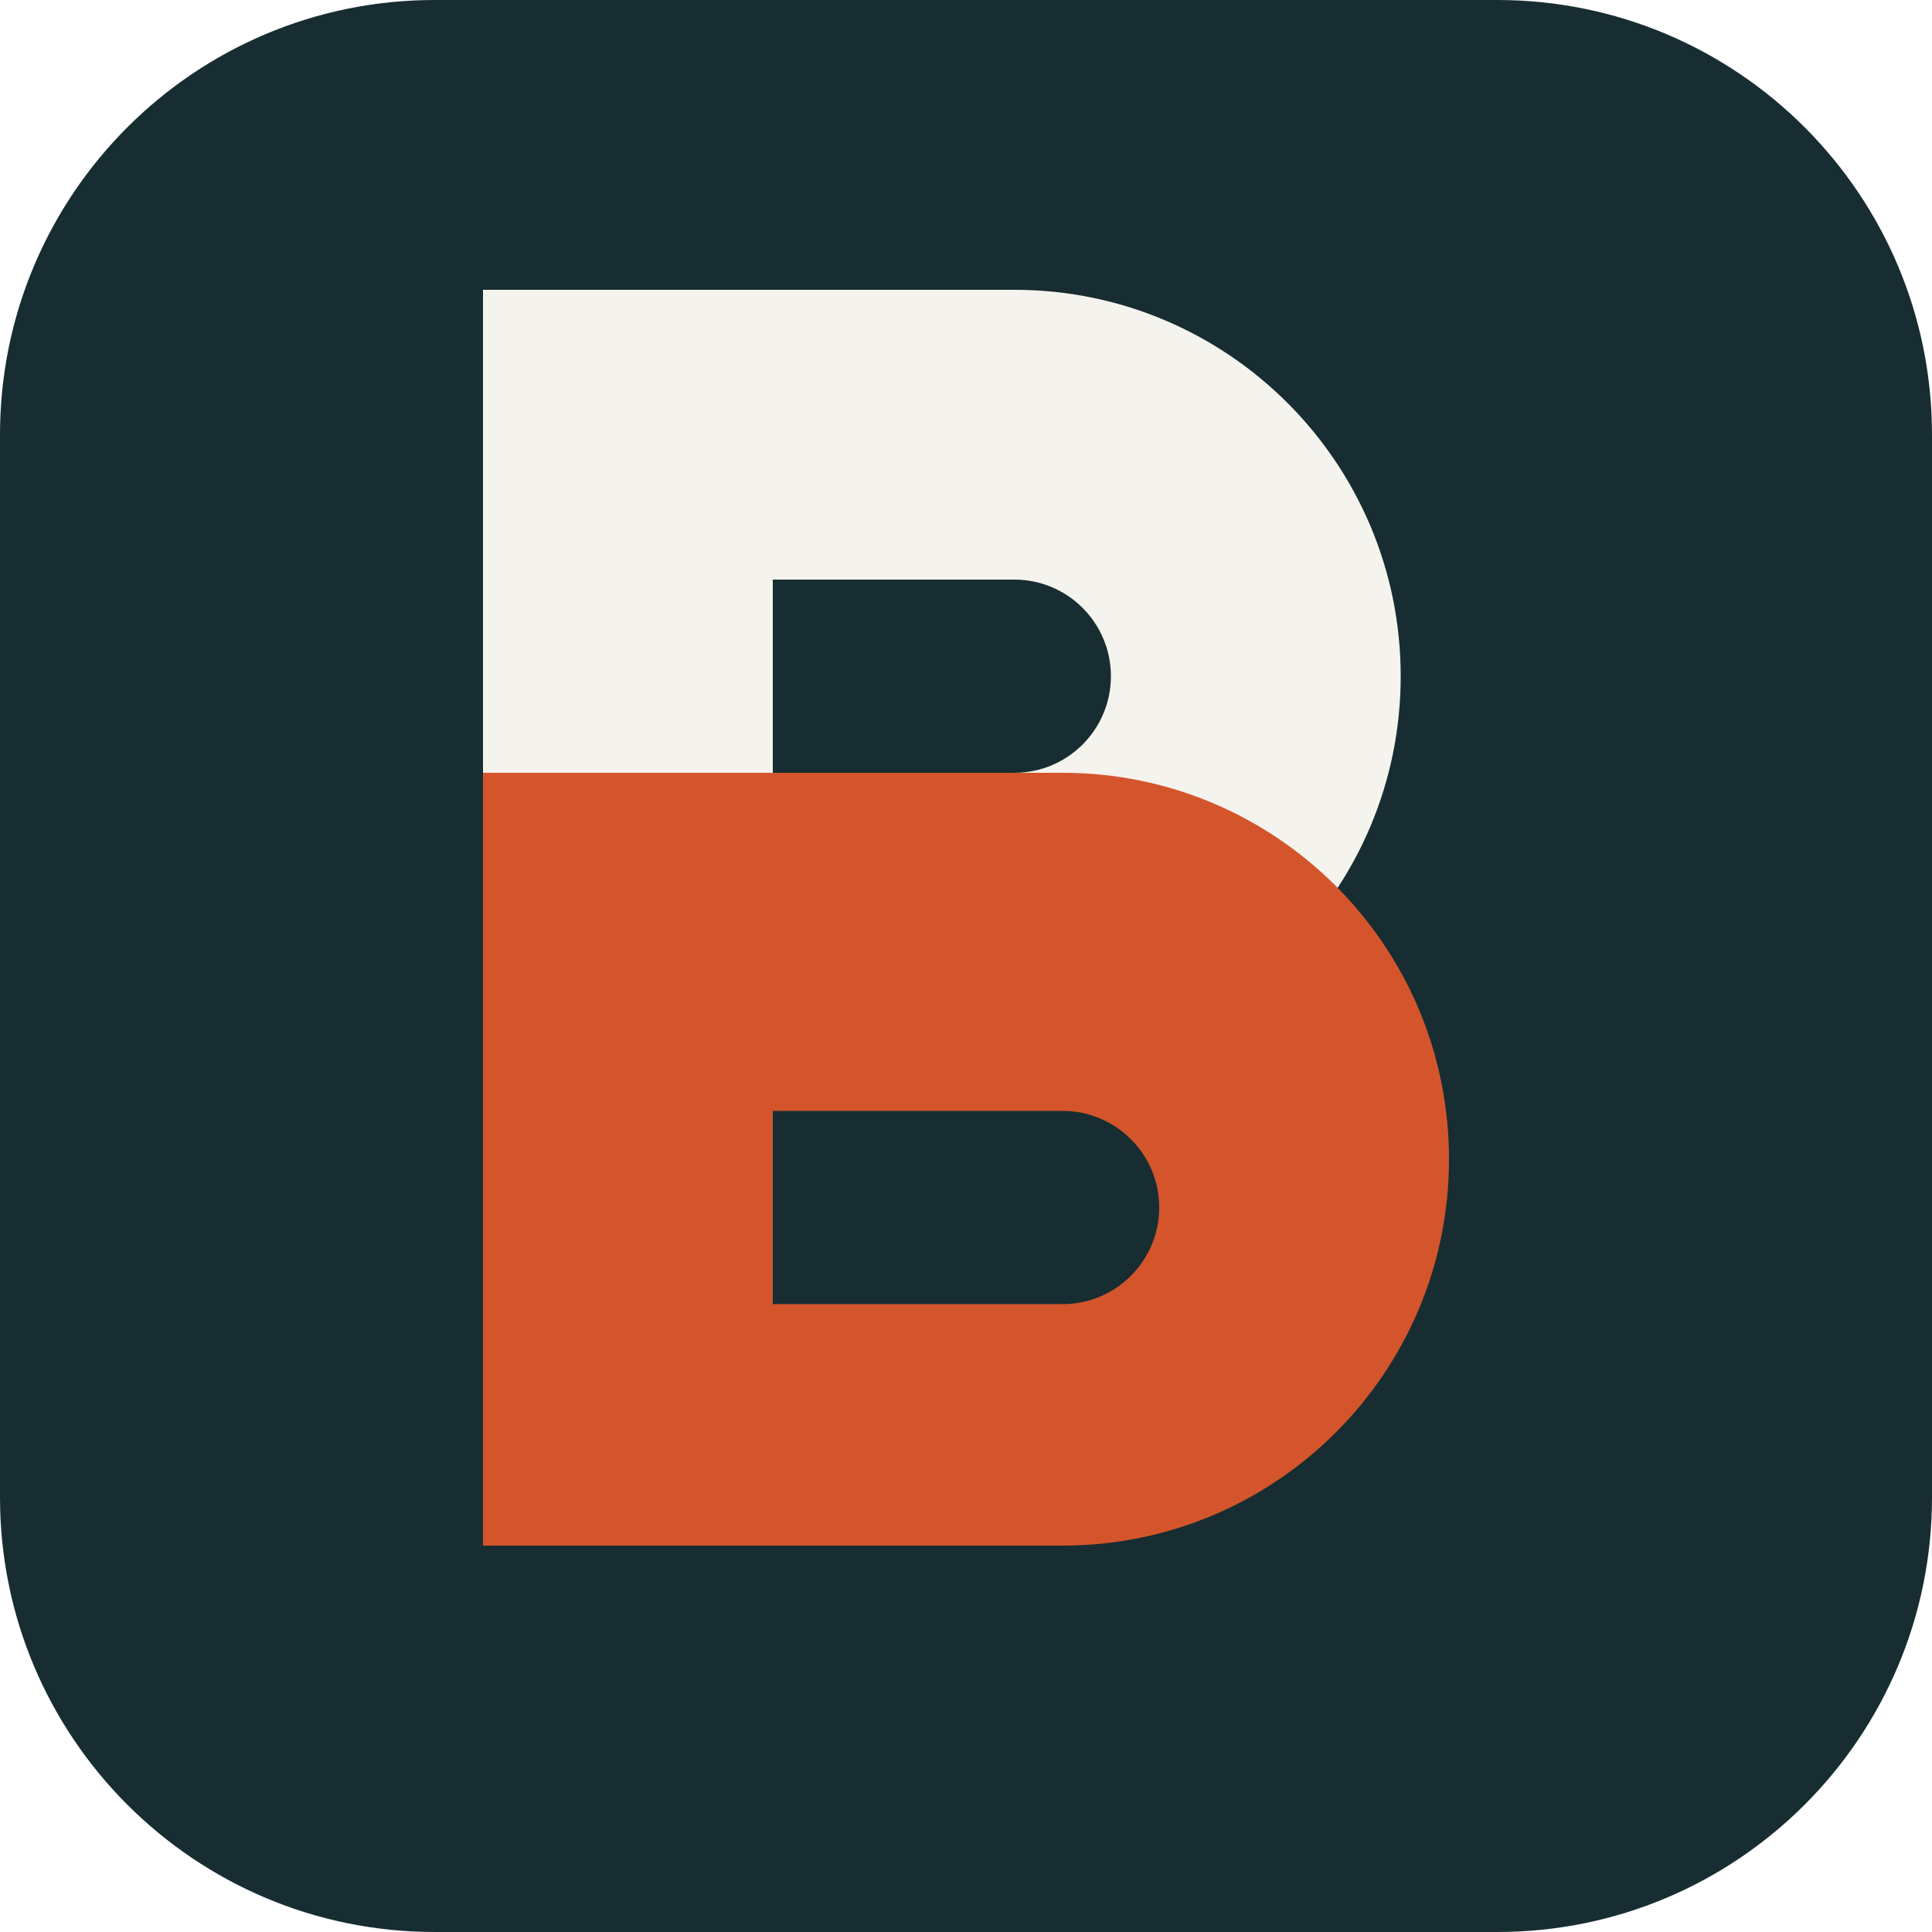
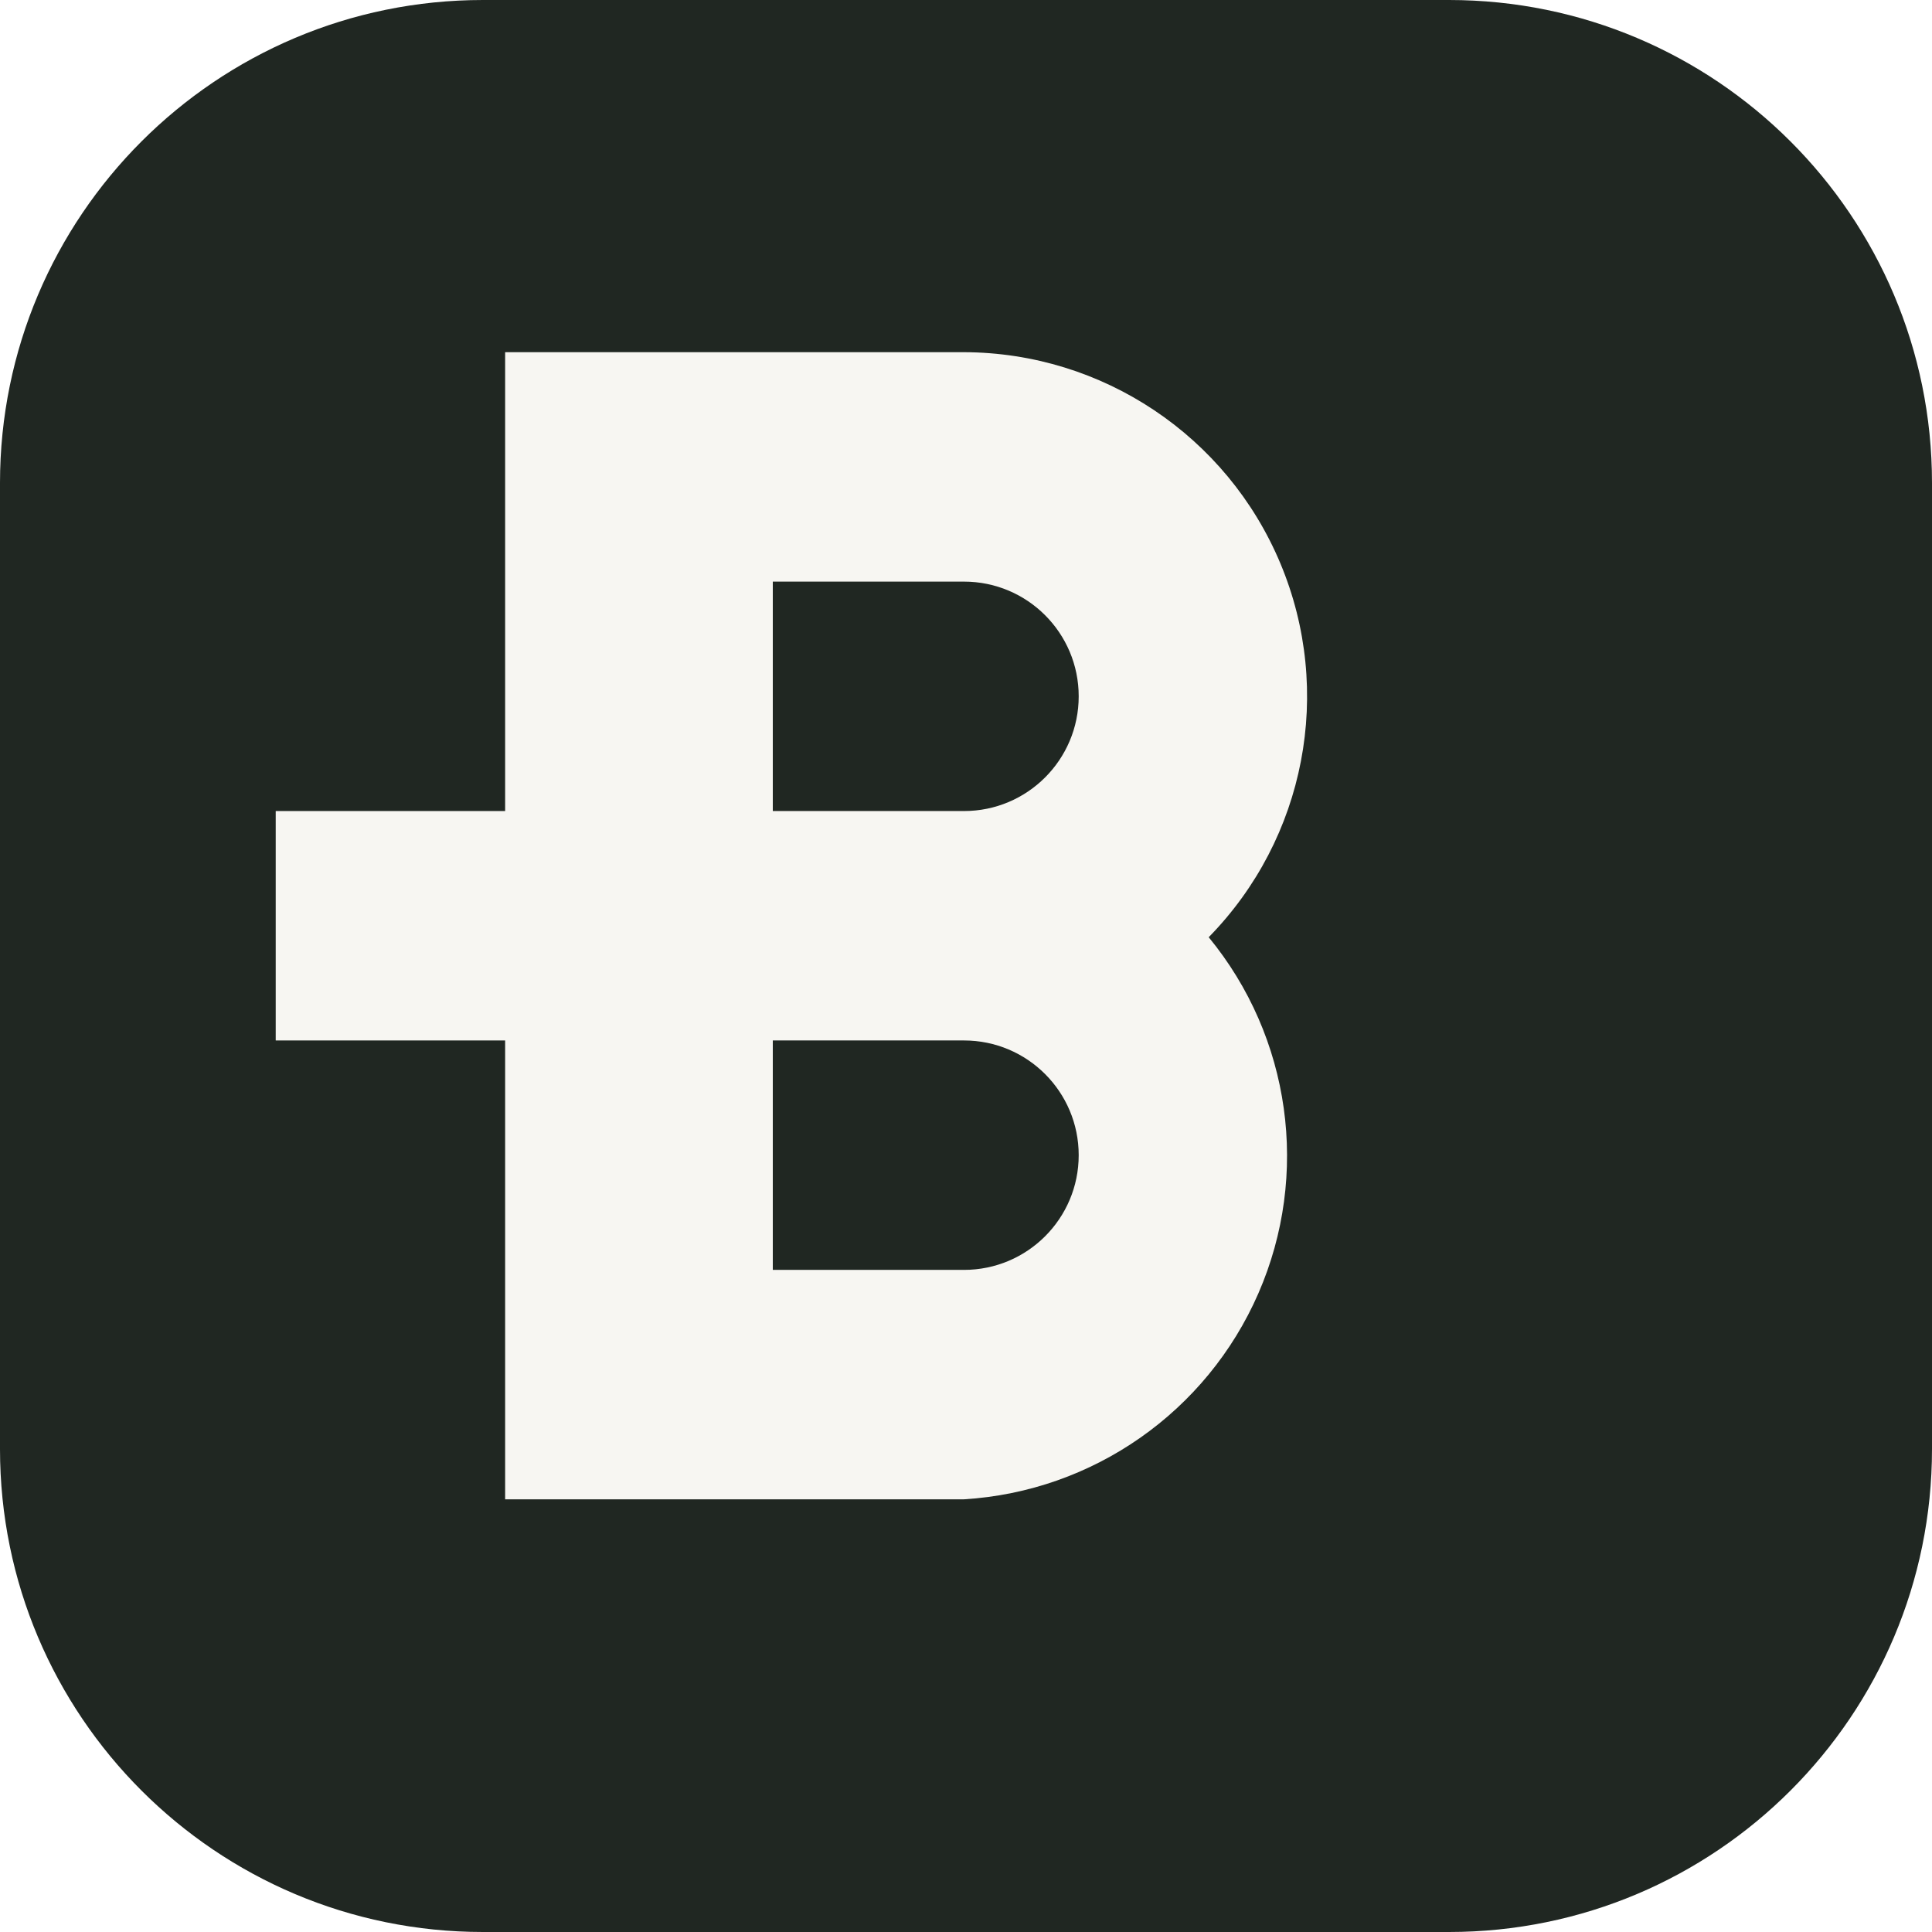
- <svg xmlns="http://www.w3.org/2000/svg" viewBox="0 0 40 40">
-   <rect width="40" height="40" rx="9" fill="#172d32" />
-   <path d="M10 6h11a8 8 0 0 1 0 16H10Z" fill="#f5f3ed" />
-   <path d="M10 16h12a8 8 0 0 1 0 16H10Z" fill="#d4552b" />
-   <path d="M16 12h5a2 2 0 0 1 0 4h-5Zm0 11h6a2 2 0 0 1 0 4h-6Z" fill="#172d32" />
+ <svg xmlns="http://www.w3.org/2000/svg" viewBox="0 0 48 48">
+   <rect width="48" height="48" rx="12" fill="#202722" />
+   <svg x="4" y="4" class="brand-mark" width="38" height="38" viewBox="0 0 40 40" fill="none" aria-hidden="true">
+     <path d="M9 5h12a9 9 0 0 1 6.4 15.3A9 9 0 0 1 21 35H9V5Zm7 6v6h5a3 3 0 1 0 0-6h-5Zm0 12v6h5a3 3 0 1 0 0-6h-5Z" fill="#f7f6f2" fill-rule="evenodd" />
+     <path d="M3 17h10v6H3z" fill="#f7f6f2" />
+   </svg>
</svg>
